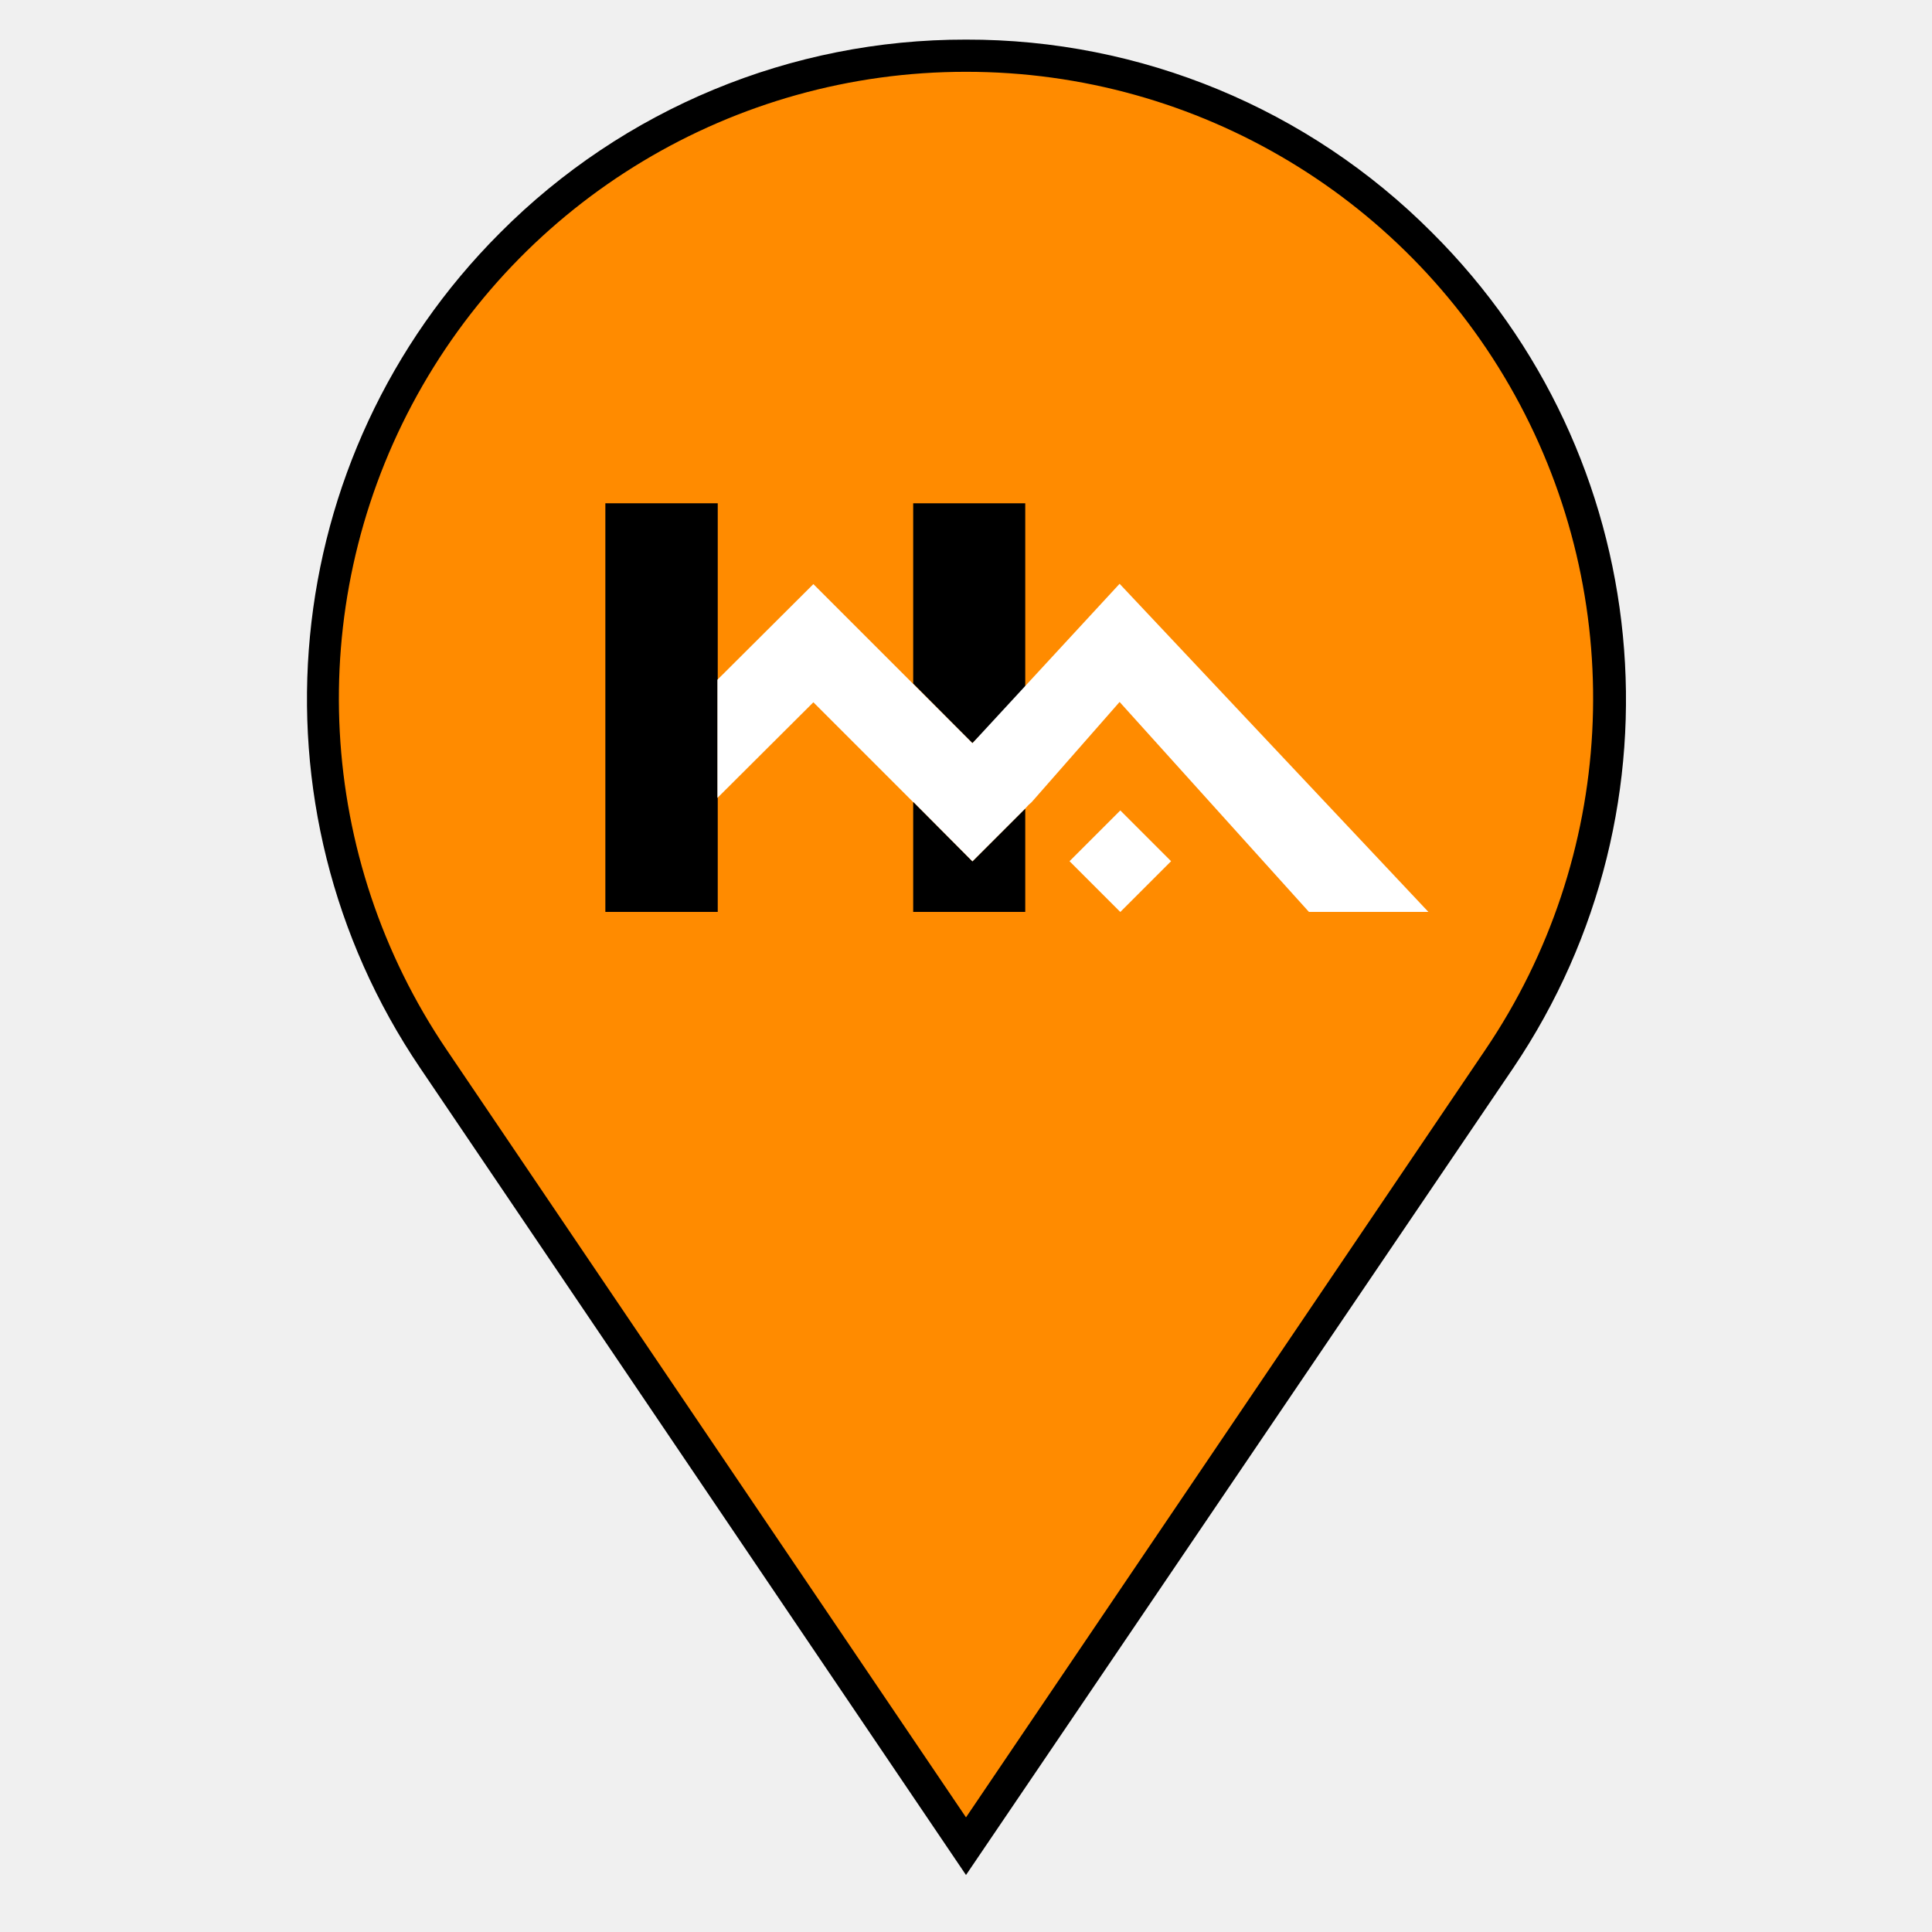
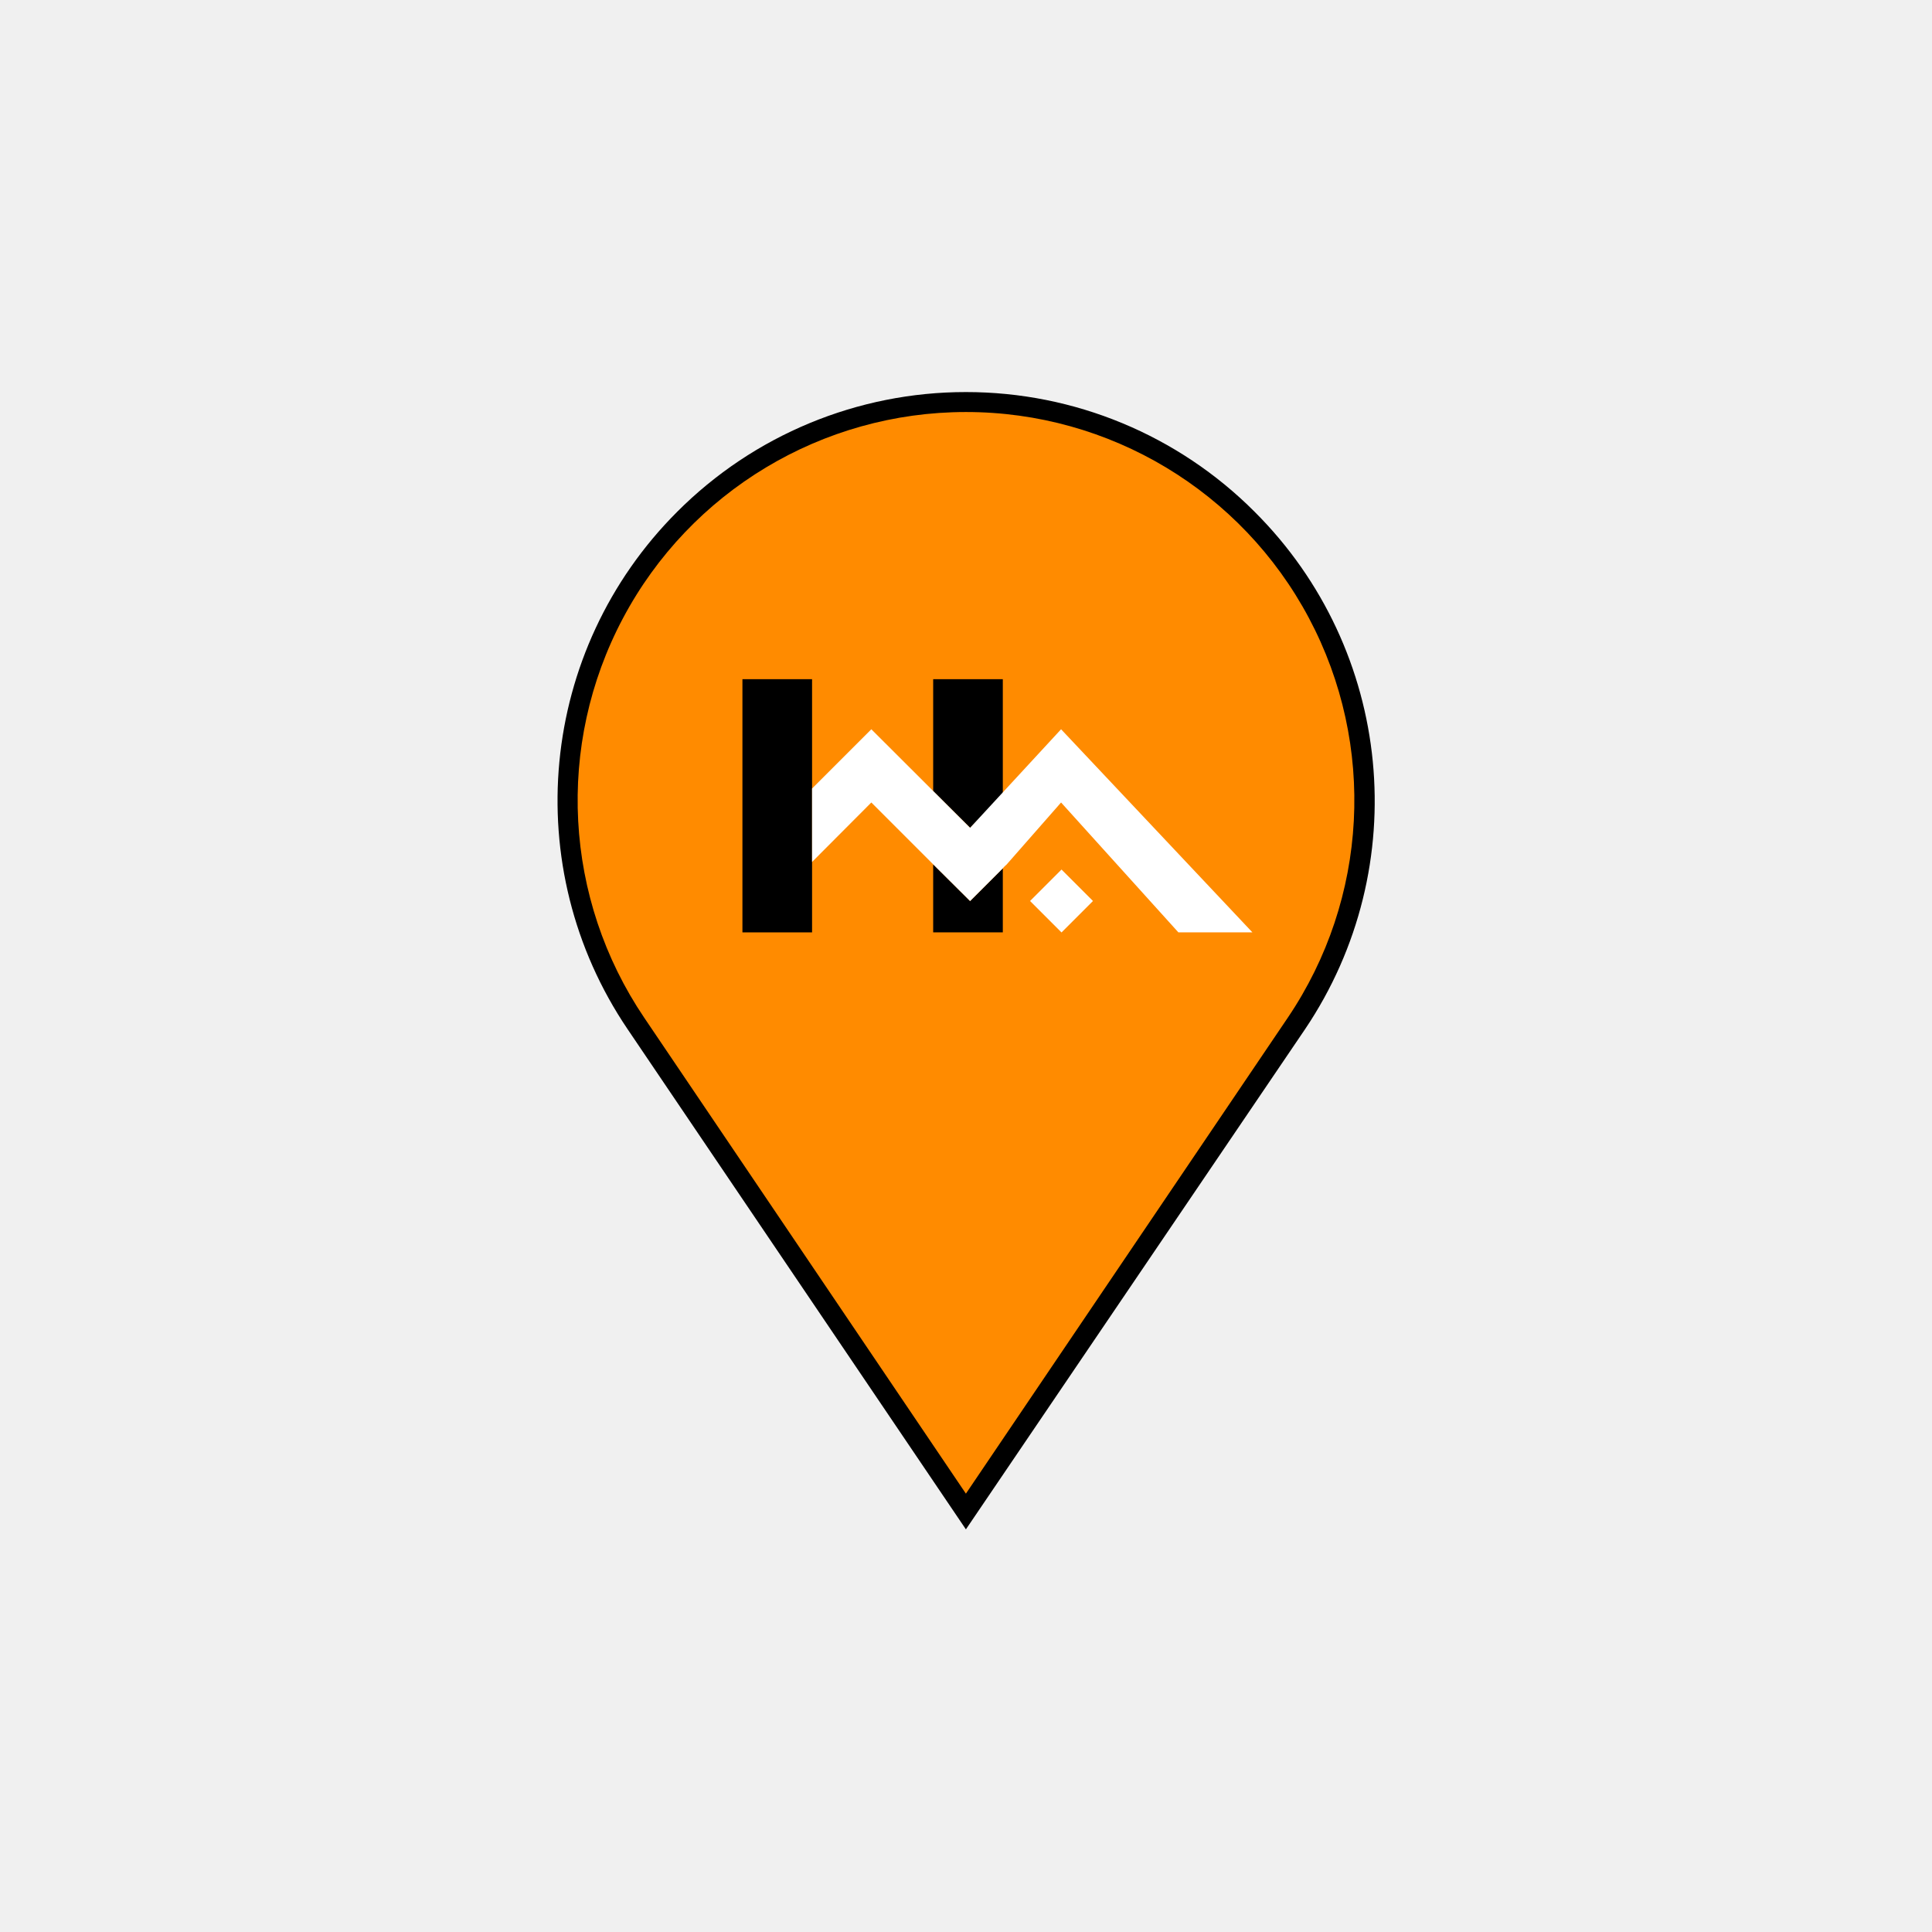
- <svg xmlns="http://www.w3.org/2000/svg" id="Capa_1" data-name="Capa 1" viewBox="0 0 60 60" class="bounce">
+ <svg xmlns="http://www.w3.org/2000/svg" id="Capa_1" data-name="Capa 1" viewBox="0 0 96.83 96.83" class="bounce">
  <defs>
    <style>
      .cls-1 {
        fill: #ff8b00;
      }

      .cls-2 {
        fill: #ff0;
        stroke: #008b13;
        stroke-miterlimit: 10;
      }

      .cls-3 {
        fill: #fff;
      }

      .cls-4 {
        fill: none;
      }
-     </style>
-     <style>
-   @-webkit-keyframes bounce {
+ 
+ 
+       @-webkit-keyframes bounce {
  0%, 20%, 50%, 80%, 100% {
    -webkit-transform: translateY(0);
            transform: translateY(0);
  }
  40% {
    -webkit-transform: translateY(-30px);
            transform: translateY(-30px);
  }
  60% {
    -webkit-transform: translateY(-15px);
            transform: translateY(-15px);
  }
}

@keyframes bounce {
  0%, 20%, 50%, 80%, 100% {
    -webkit-transform: translateY(0);
            transform: translateY(0);
  }
  40% {
    -webkit-transform: translateY(-30px);
            transform: translateY(-30px);
  }
  60% {
    -webkit-transform: translateY(-15px);
            transform: translateY(-15px);
  }
}

.bounce {
  -webkit-animation: bounce 2s infinite;
  animation: bounce 2s infinite;
}

svg {
  
-   padding-top: 100px;
-   height: 150px;
+   width: 100px;
+   height: 100px;
}

- </style>
+ 
+ .svg_animation{
+ 	margin:100px;
+ }
+     </style>
  </defs>
  <g>
-     <path class="cls-1" d="M13.46,32.88a20,20,0,1,1,33.08,0L30,57.34Z" />
-     <path d="M30,2.23A19.46,19.46,0,0,1,46.13,32.6L30,56.44,13.87,32.6A19.46,19.46,0,0,1,30,2.23m0-1a20.36,20.36,0,0,0-14.47,6h0a20.46,20.46,0,0,0-2.48,25.94L30,58.23,47,33.16A20.46,20.46,0,0,0,44.47,7.22h0A20.36,20.36,0,0,0,30,1.23Z" />
+     <path class="cls-1" d="M37.22,56.64a20,20,0,1,1,33.08,0L53.76,81.1Z" transform="translate(-5.35 -5.35)" />
+     <path d="M53.76,26A19.46,19.46,0,0,1,69.89,56.36L53.76,80.21,37.64,56.36A19.46,19.46,0,0,1,53.76,26m0-1a20.42,20.42,0,0,0-14.47,6h0a20.46,20.46,0,0,0-2.48,25.94L53.76,82l17-25.07A20.47,20.47,0,0,0,68.23,31h0a20.41,20.41,0,0,0-14.47-6Z" transform="translate(-5.35 -5.35)" />
  </g>
  <g>
-     <rect x="18.8" y="15.63" width="3.49" height="12.69" />
-     <polygon points="31.84 25.11 31.84 28.32 28.36 28.32 28.36 24.92 28.37 24.91 30.2 26.75 31.84 25.11" />
-     <polygon class="cls-2" points="28.37 23.13 28.36 23.13 28.36 23.12 28.37 23.13" />
-     <polygon points="31.84 15.63 31.84 21.44 30.2 23.08 28.36 21.23 28.36 15.63 31.84 15.63" />
-     <polygon class="cls-3" points="44.36 28.32 40.65 28.32 34.77 21.8 32.04 24.91 31.94 25 31.84 25.11 30.2 26.75 28.37 24.91 28.36 24.91 25.26 21.81 22.28 24.78 22.28 21.11 25.26 18.14 30.2 23.08 34.77 18.13 34.77 18.13 34.77 18.13 34.77 18.13 44.36 28.32" />
-     <rect class="cls-3" x="33.68" y="25.63" width="2.23" height="2.23" transform="translate(29.1 -16.77) rotate(45)" />
+     <rect x="37.21" y="34.04" width="3.49" height="12.69" />
+     <polygon points="50.26 43.52 50.26 46.73 46.77 46.73 46.77 43.33 46.78 43.33 48.62 45.16 50.26 43.52" />
+     <polygon class="cls-2" points="46.78 41.54 46.77 41.55 46.77 41.53 46.78 41.54" />
+     <polygon points="50.26 34.04 50.26 39.85 48.62 41.49 46.77 39.65 46.77 34.04 50.26 34.04" />
+     <polygon class="cls-3" points="62.77 46.73 59.06 46.73 53.18 40.22 50.45 43.33 50.35 43.42 50.26 43.52 48.62 45.16 46.78 43.33 46.77 43.32 43.67 40.22 40.7 43.2 40.7 39.52 43.67 36.55 48.62 41.49 53.18 36.55 53.18 36.55 53.18 36.55 53.18 36.55 62.77 46.73" />
+     <rect class="cls-3" x="57.44" y="49.39" width="2.23" height="2.23" transform="translate(47.51 -31.96) rotate(45)" />
  </g>
-   <rect class="cls-4" width="60" height="60" />
+   <rect class="cls-4" width="96.83" height="96.83" />
</svg>
